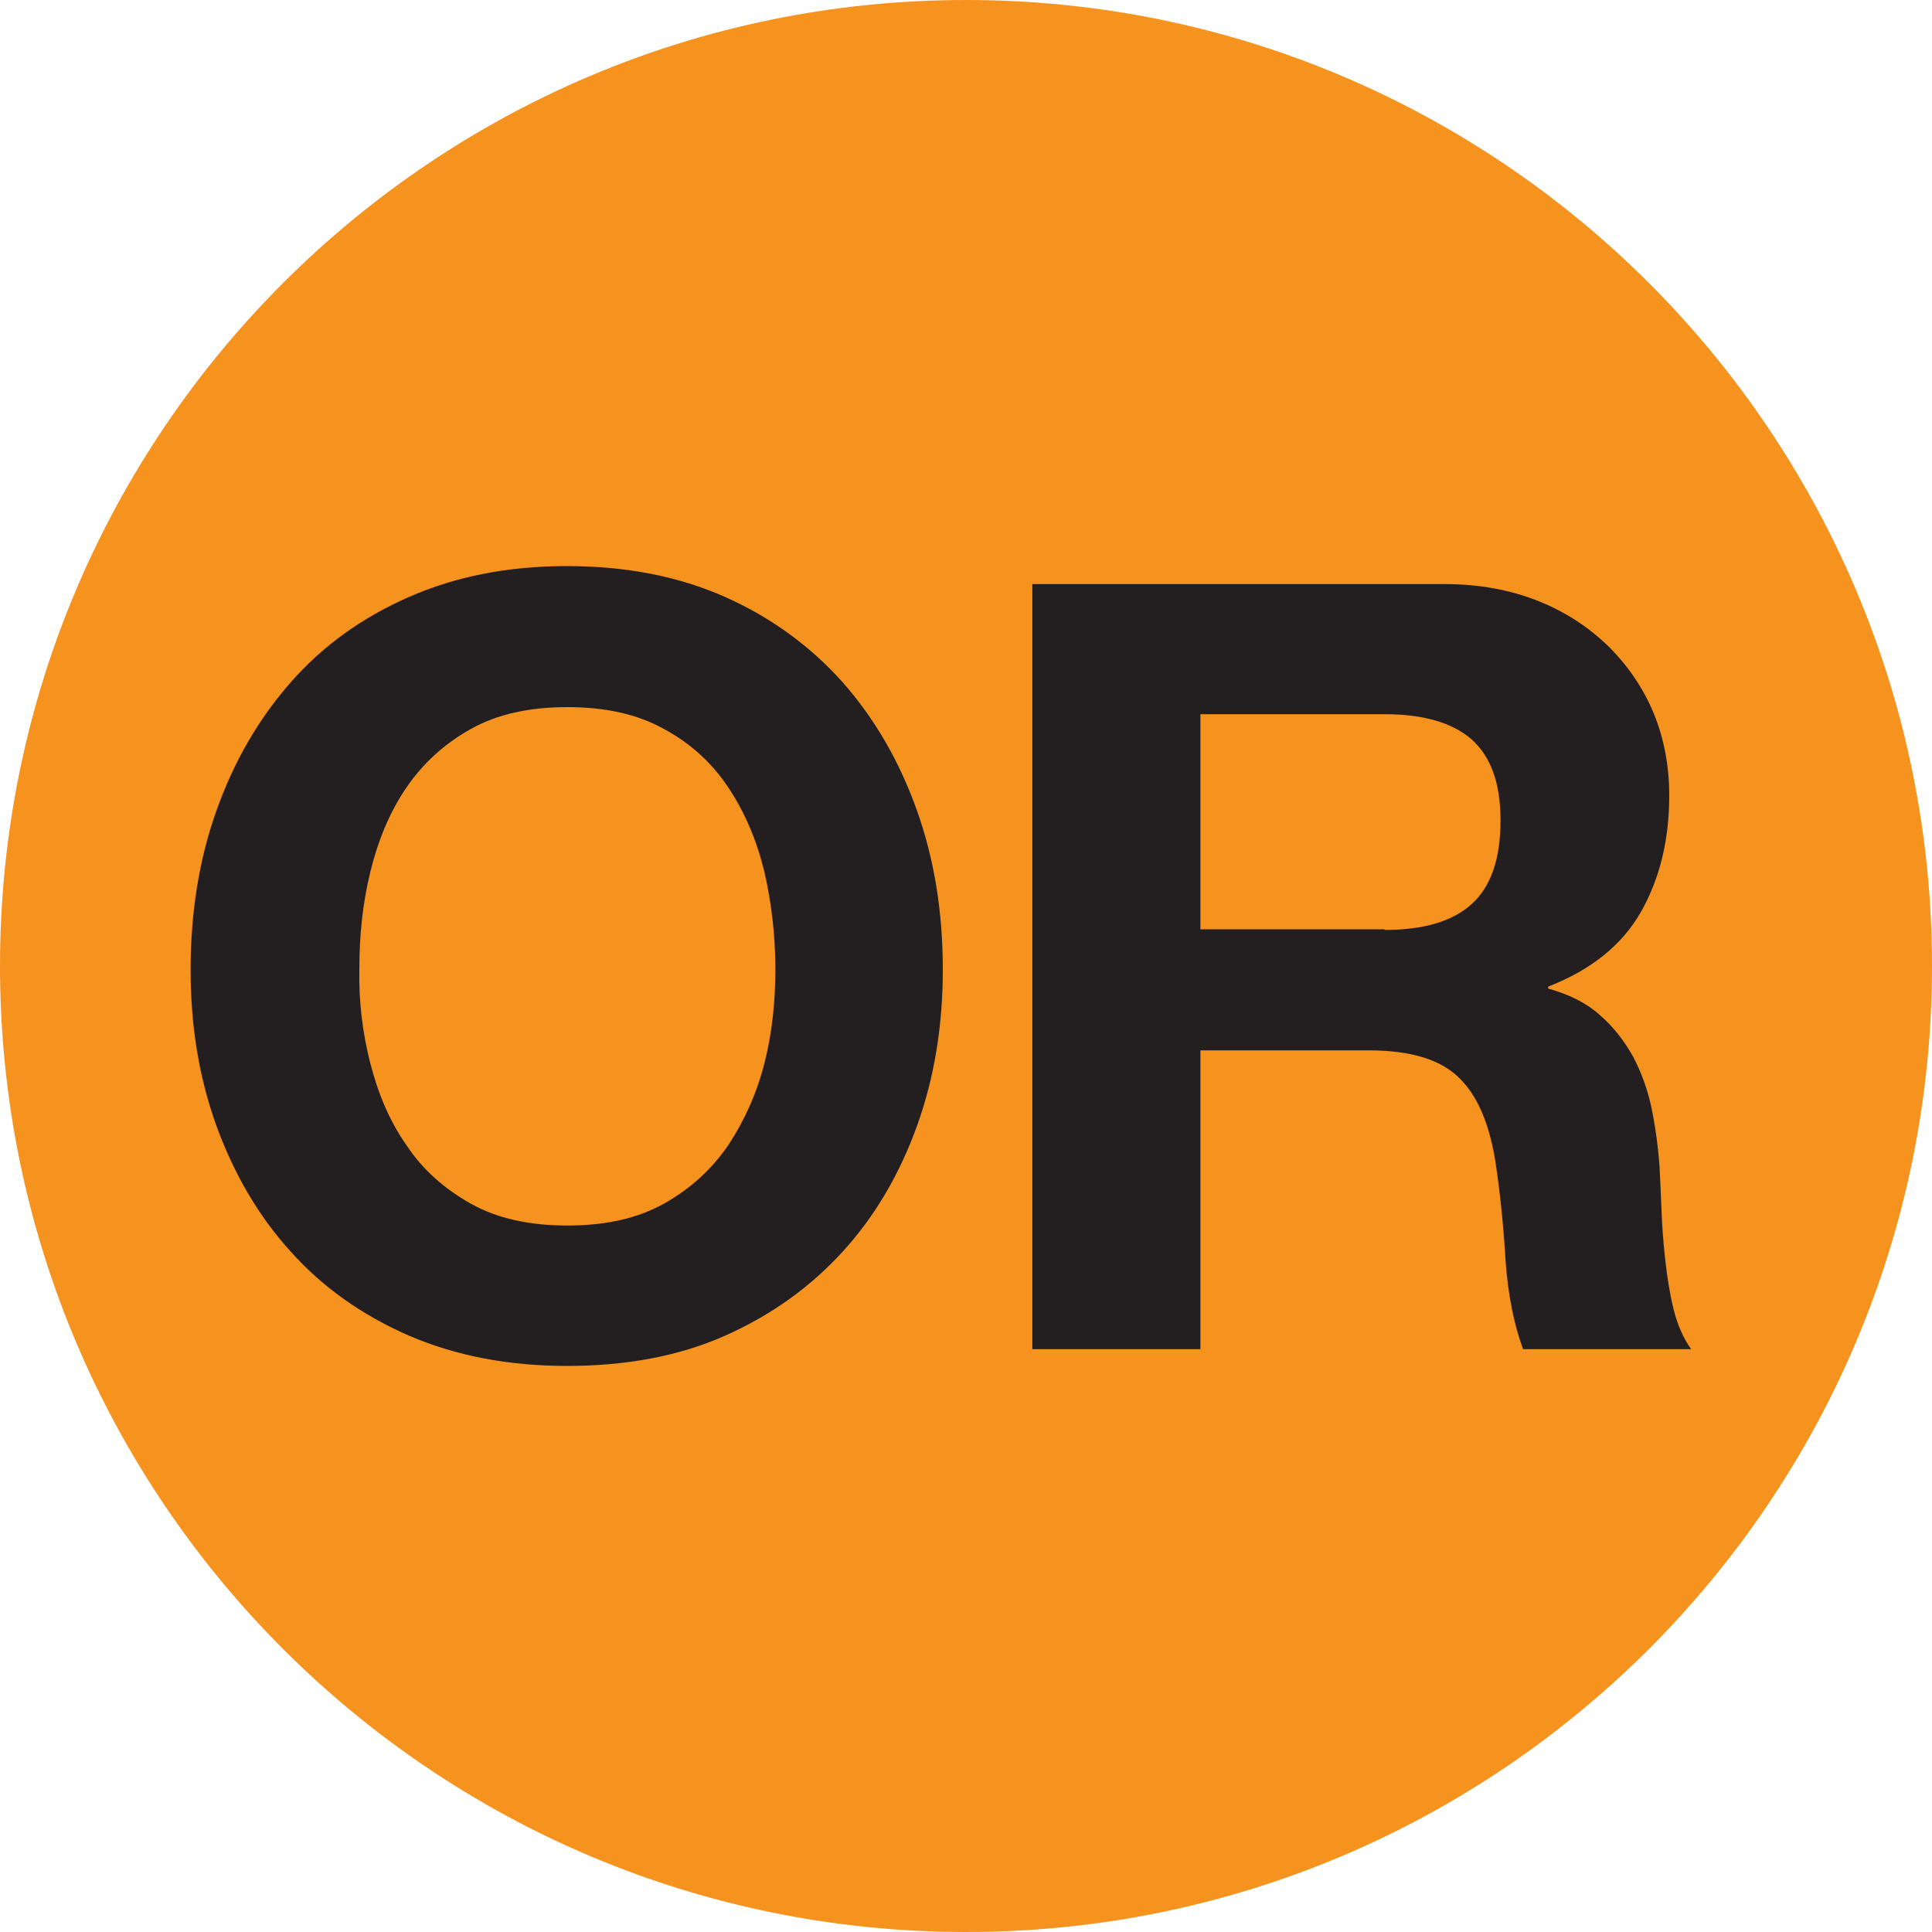
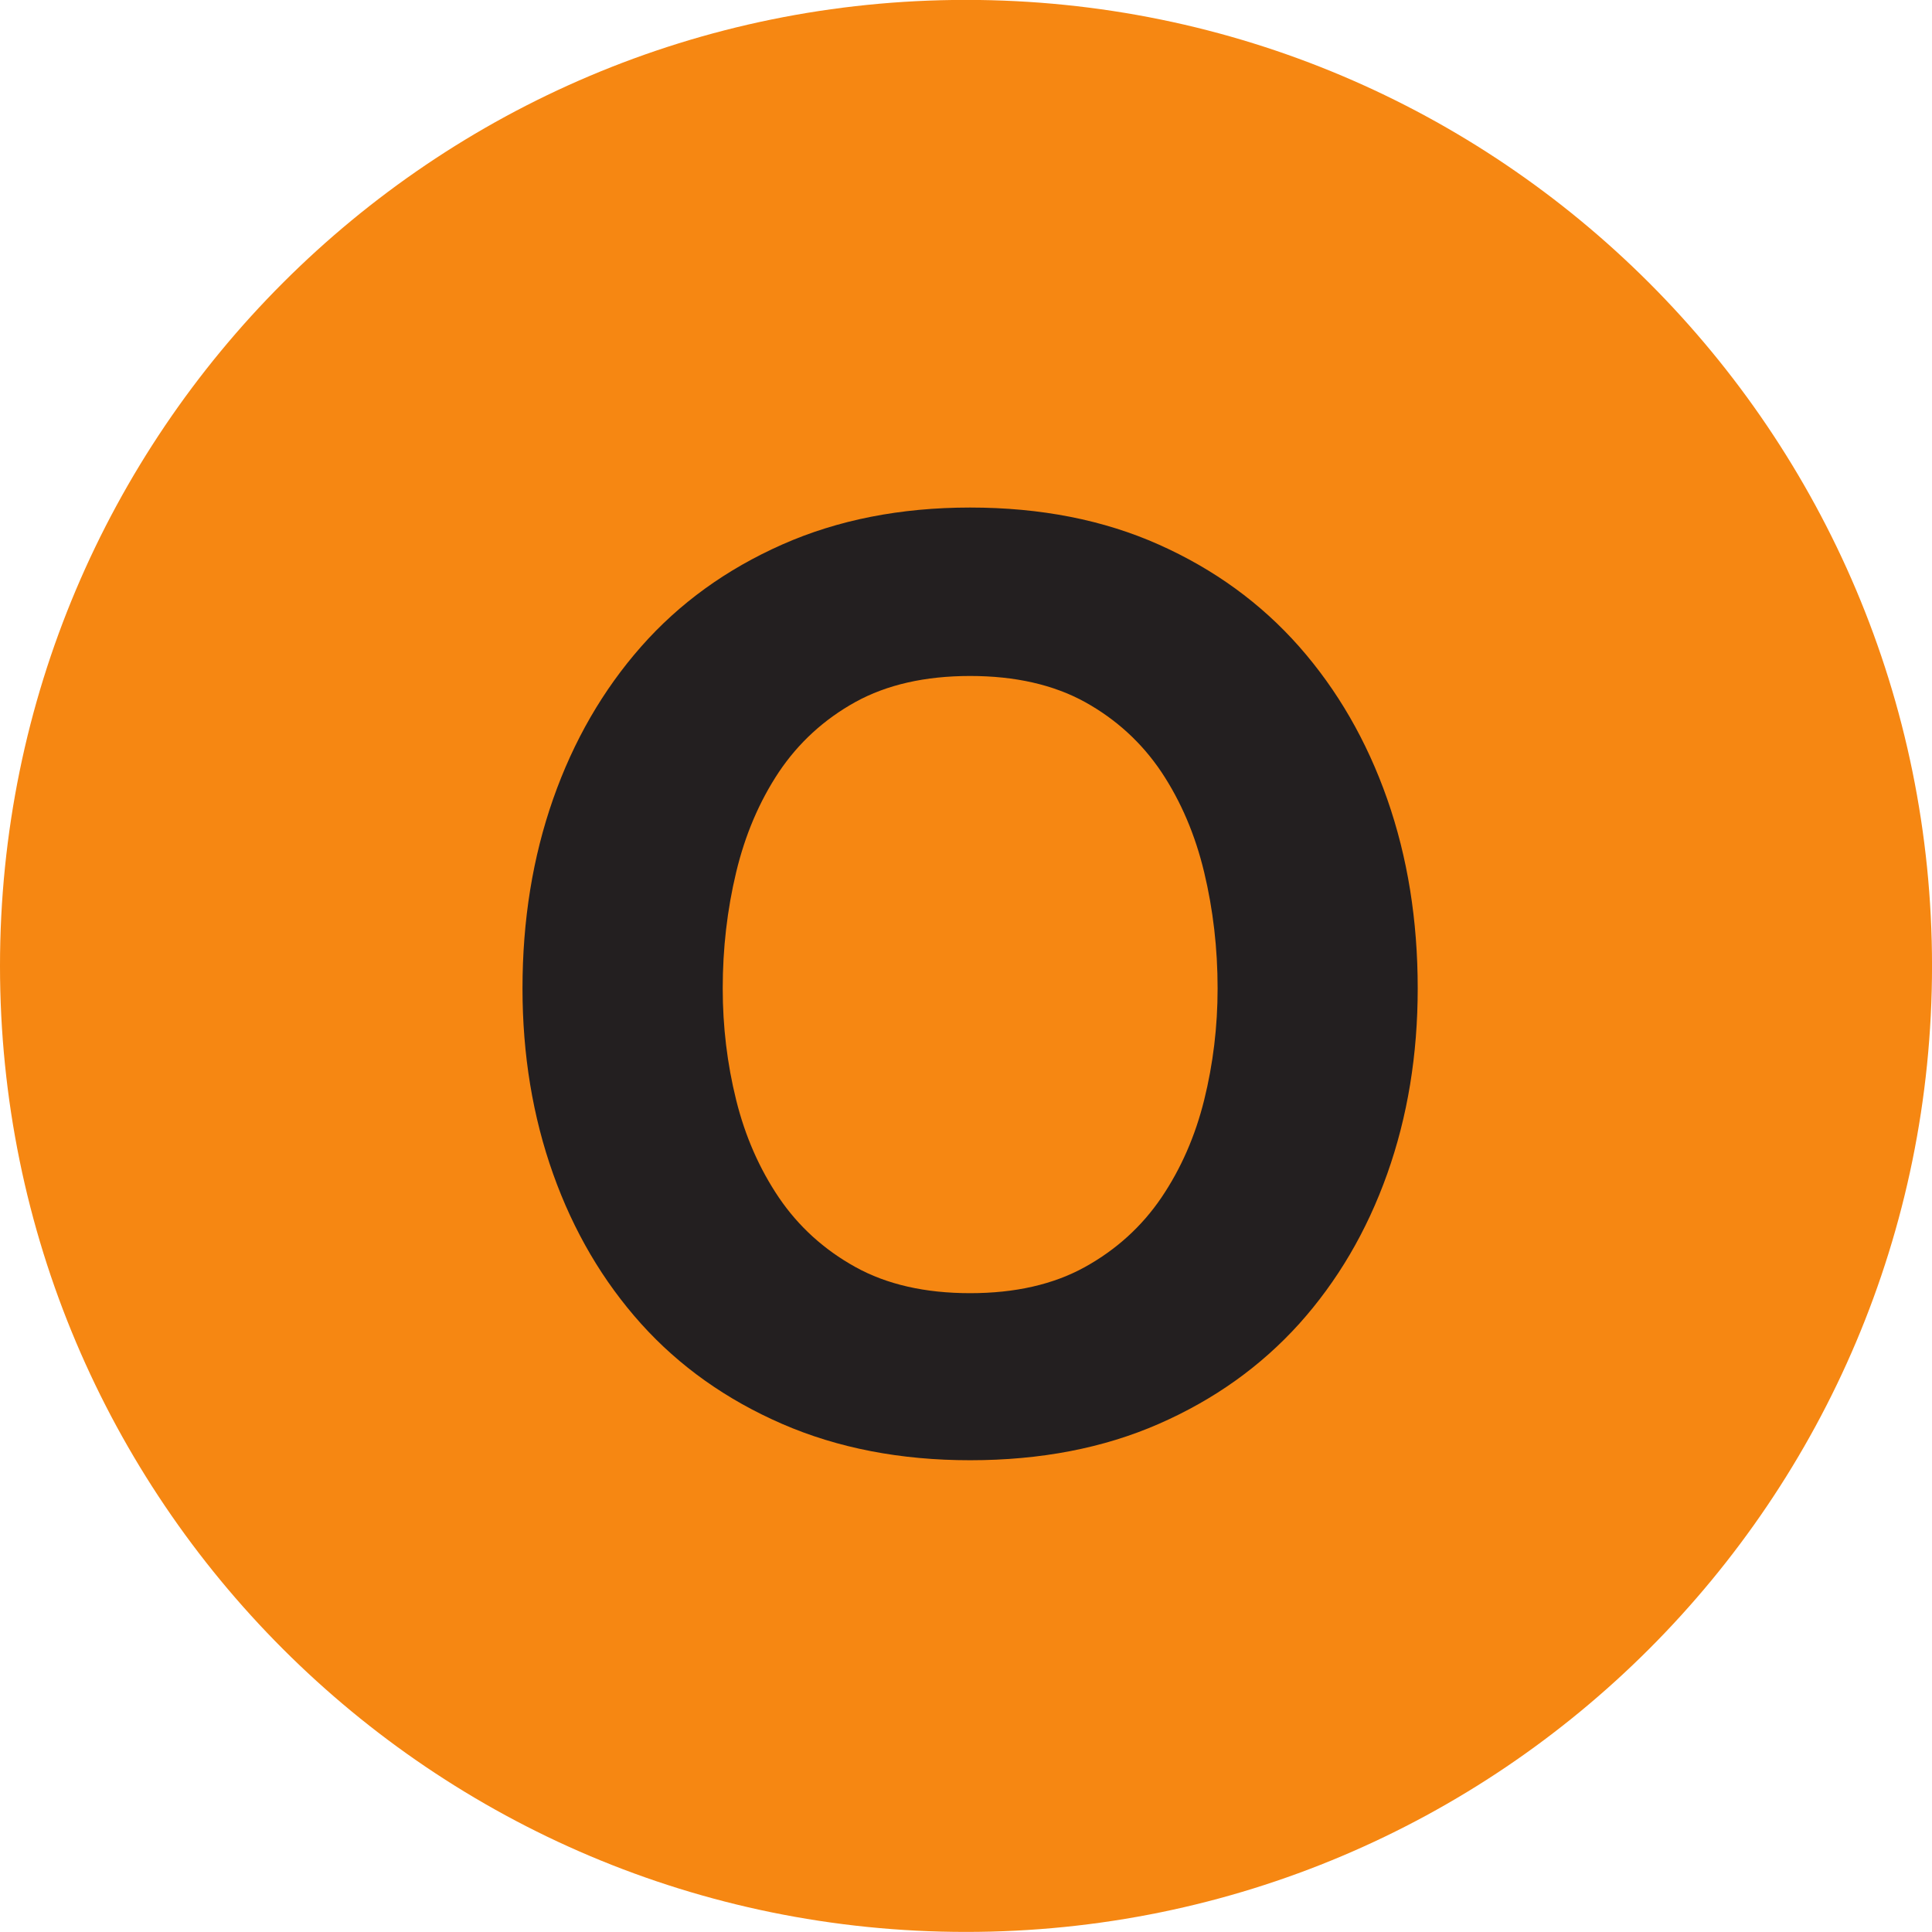
- <svg xmlns="http://www.w3.org/2000/svg" version="1.1" id="Isolation_Mode" x="0px" y="0px" viewBox="0 0 300 300" style="enable-background:new 0 0 300 300;" xml:space="preserve">
-   <style type="text/css">
- 	.st0{fill-rule:evenodd;clip-rule:evenodd;fill:#F6921E;}
- 	.st1{fill:#231F20;}
- </style>
-   <path class="st0" d="M0,150C0,67.2,67.2,0,150,0s150,67.2,150,150c0,82.8-67.2,150-150,150S0,232.8,0,150" />
-   <path class="st1" d="M33.6,125.9c2.7-7.6,6.5-14.2,11.5-19.9c5-5.7,11.1-10.1,18.4-13.3c7.3-3.2,15.4-4.8,24.5-4.8  c9.2,0,17.4,1.6,24.6,4.8c7.2,3.2,13.3,7.7,18.3,13.3c5,5.7,8.8,12.3,11.5,19.9c2.7,7.6,4,15.8,4,24.7c0,8.6-1.3,16.7-4,24.2  c-2.7,7.5-6.5,14-11.5,19.5c-5,5.5-11.1,9.9-18.3,13.1c-7.2,3.2-15.4,4.7-24.6,4.7c-9.1,0-17.3-1.6-24.5-4.7  c-7.3-3.2-13.4-7.5-18.4-13.1c-5-5.5-8.8-12.1-11.5-19.5c-2.7-7.5-4-15.5-4-24.2C29.6,141.7,30.9,133.5,33.6,125.9 M57.5,165.1  c1.2,4.7,3,9,5.6,12.7c2.5,3.8,5.9,6.8,10,9.1c4.1,2.3,9.1,3.4,15,3.4c5.9,0,10.9-1.1,15-3.4c4.1-2.3,7.4-5.3,10-9.1  c2.5-3.8,4.4-8,5.6-12.7c1.2-4.7,1.7-9.6,1.7-14.6c0-5.2-0.6-10.3-1.7-15.1c-1.2-4.9-3-9.2-5.6-13.1c-2.5-3.8-5.9-6.9-10-9.1  c-4.1-2.3-9.1-3.4-15-3.4c-5.9,0-10.9,1.1-15,3.4c-4.1,2.3-7.4,5.3-10,9.1c-2.6,3.8-4.4,8.2-5.6,13.1c-1.2,4.9-1.7,9.9-1.7,15.1  C55.7,155.6,56.3,160.4,57.5,165.1" />
-   <path class="st1" d="M224.4,90.7c5.3,0,10.1,0.9,14.4,2.6c4.3,1.7,7.9,4.1,11,7.1c3,3,5.4,6.5,7,10.4c1.6,3.9,2.4,8.2,2.4,12.7  c0,7-1.5,13-4.4,18.1c-2.9,5.1-7.7,9-14.4,11.6v0.3c3.2,0.9,5.9,2.2,8,4.1c2.1,1.8,3.8,4,5.2,6.5c1.3,2.5,2.3,5.2,2.9,8.2  c0.6,3,1,6,1.2,9c0.1,1.9,0.2,4.1,0.3,6.7c0.1,2.6,0.3,5.2,0.6,7.8c0.3,2.7,0.7,5.2,1.3,7.6c0.6,2.4,1.5,4.4,2.7,6.1h-26.1  c-1.4-3.8-2.3-8.3-2.7-13.5c-0.3-5.2-0.8-10.2-1.5-15c-0.9-6.2-2.8-10.8-5.7-13.6c-2.9-2.9-7.6-4.3-14.1-4.3h-26.1v46.4h-26.1V90.7  H224.4z M215,144.4c6,0,10.5-1.3,13.5-4c3-2.7,4.5-7,4.5-13c0-5.8-1.5-9.9-4.5-12.6c-3-2.6-7.5-3.9-13.5-3.9h-28.6v33.4H215z" />
+ <svg xmlns="http://www.w3.org/2000/svg" width="594.007" height="594.007" viewBox="0 0 5.94 5.94" version="1.1" id="svg1">
+   <defs id="defs1">
+     <clipPath clipPathUnits="userSpaceOnUse" id="clipPath1570">
+       <path d="M 25,98.744 H 1055 V 1217.558 H 25 Z" transform="translate(-400.1925,-1167.851)" id="path1570" />
+     </clipPath>
+     <clipPath clipPathUnits="userSpaceOnUse" id="clipPath1572">
+       <path d="M 25,98.744 H 1055 V 1217.558 H 25 Z" transform="translate(-406.6081,-1166.684)" id="path1572" />
+     </clipPath>
+   </defs>
+   <g id="layer1" transform="translate(-670.9833,4686.3)">
+     <path id="path1569" d="m 0,0 c 0,4.65 3.769,8.419 8.419,8.419 4.65,0 8.419,-3.769 8.419,-8.419 0,-4.65 -3.769,-8.419 -8.419,-8.419 C 3.769,-8.419 0,-4.65 0,0" style="fill:#f68712;fill-opacity:1;fill-rule:evenodd;stroke:none" transform="matrix(0.3527778,0,0,-0.3527778,670.9833,-4683.33)" clip-path="url(#clipPath1570)" />
+     <path id="path1571" d="m 0,0 c 0.078,-0.315 0.202,-0.598 0.372,-0.85 0.171,-0.252 0.393,-0.454 0.667,-0.606 0.274,-0.152 0.608,-0.228 1,-0.228 0.393,0 0.726,0.076 1.001,0.228 0.274,0.152 0.496,0.354 0.667,0.606 0.17,0.252 0.294,0.535 0.372,0.85 0.078,0.315 0.117,0.639 0.117,0.972 0,0.349 -0.039,0.686 -0.117,1.012 C 4.001,2.31 3.877,2.601 3.707,2.857 3.536,3.112 3.314,3.316 3.04,3.468 2.765,3.619 2.432,3.695 2.039,3.695 1.647,3.695 1.313,3.619 1.039,3.468 0.765,3.316 0.543,3.112 0.372,2.857 0.202,2.601 0.078,2.31 0,1.984 -0.078,1.658 -0.117,1.321 -0.117,0.972 -0.117,0.639 -0.078,0.315 0,0 m -1.595,2.623 c 0.178,0.507 0.434,0.95 0.767,1.328 C -0.495,4.329 -0.085,4.625 0.4,4.84 0.885,5.055 1.432,5.163 2.039,5.163 2.654,5.163 3.202,5.055 3.684,4.84 4.166,4.625 4.573,4.329 4.907,3.951 5.24,3.573 5.496,3.13 5.674,2.623 5.852,2.115 5.94,1.566 5.94,0.972 5.94,0.395 5.852,-0.145 5.674,-0.645 5.496,-1.145 5.24,-1.58 4.907,-1.951 4.573,-2.321 4.166,-2.612 3.684,-2.823 3.202,-3.034 2.654,-3.14 2.039,-3.14 c -0.607,0 -1.154,0.106 -1.639,0.317 -0.485,0.211 -0.895,0.502 -1.228,0.872 -0.333,0.371 -0.589,0.806 -0.767,1.306 -0.178,0.5 -0.267,1.04 -0.267,1.617 0,0.594 0.089,1.143 0.267,1.651" style="fill:#231f20;fill-opacity:1;fill-rule:nonzero;stroke:none" transform="matrix(0.3527778,0,0,-0.3527778,673.2466,-4682.918)" clip-path="url(#clipPath1572)" />
+   </g>
</svg>
